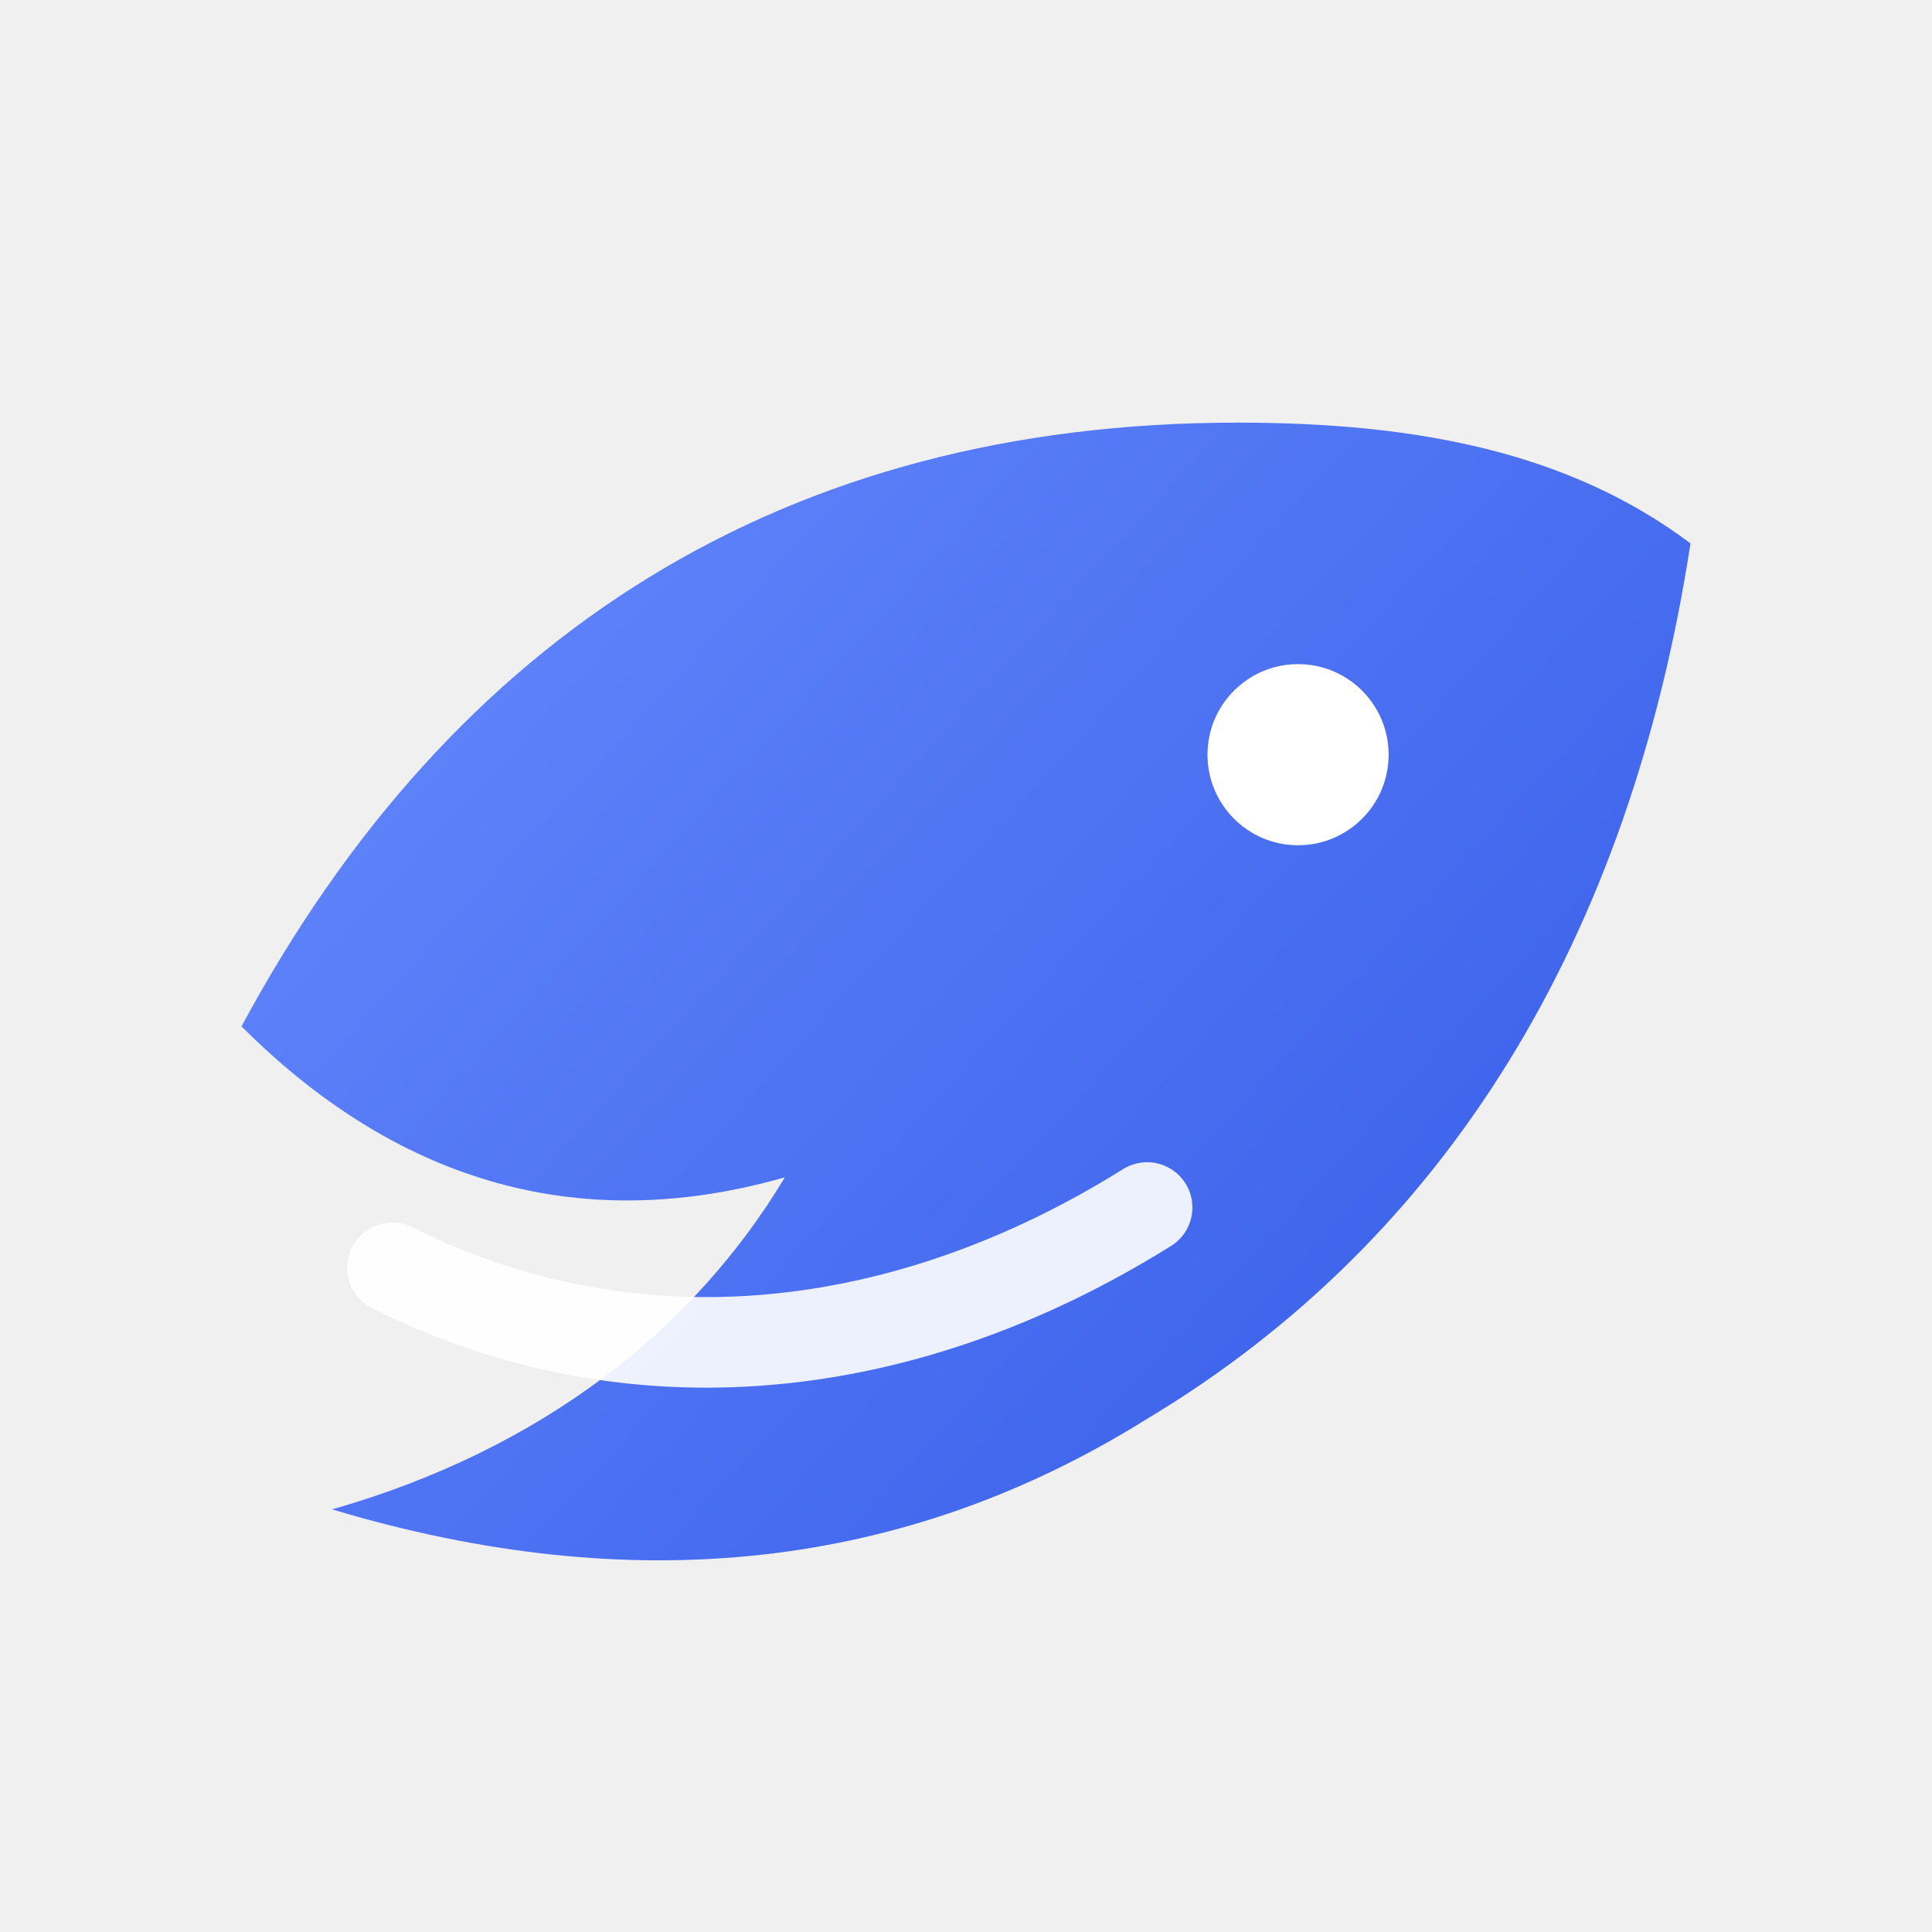
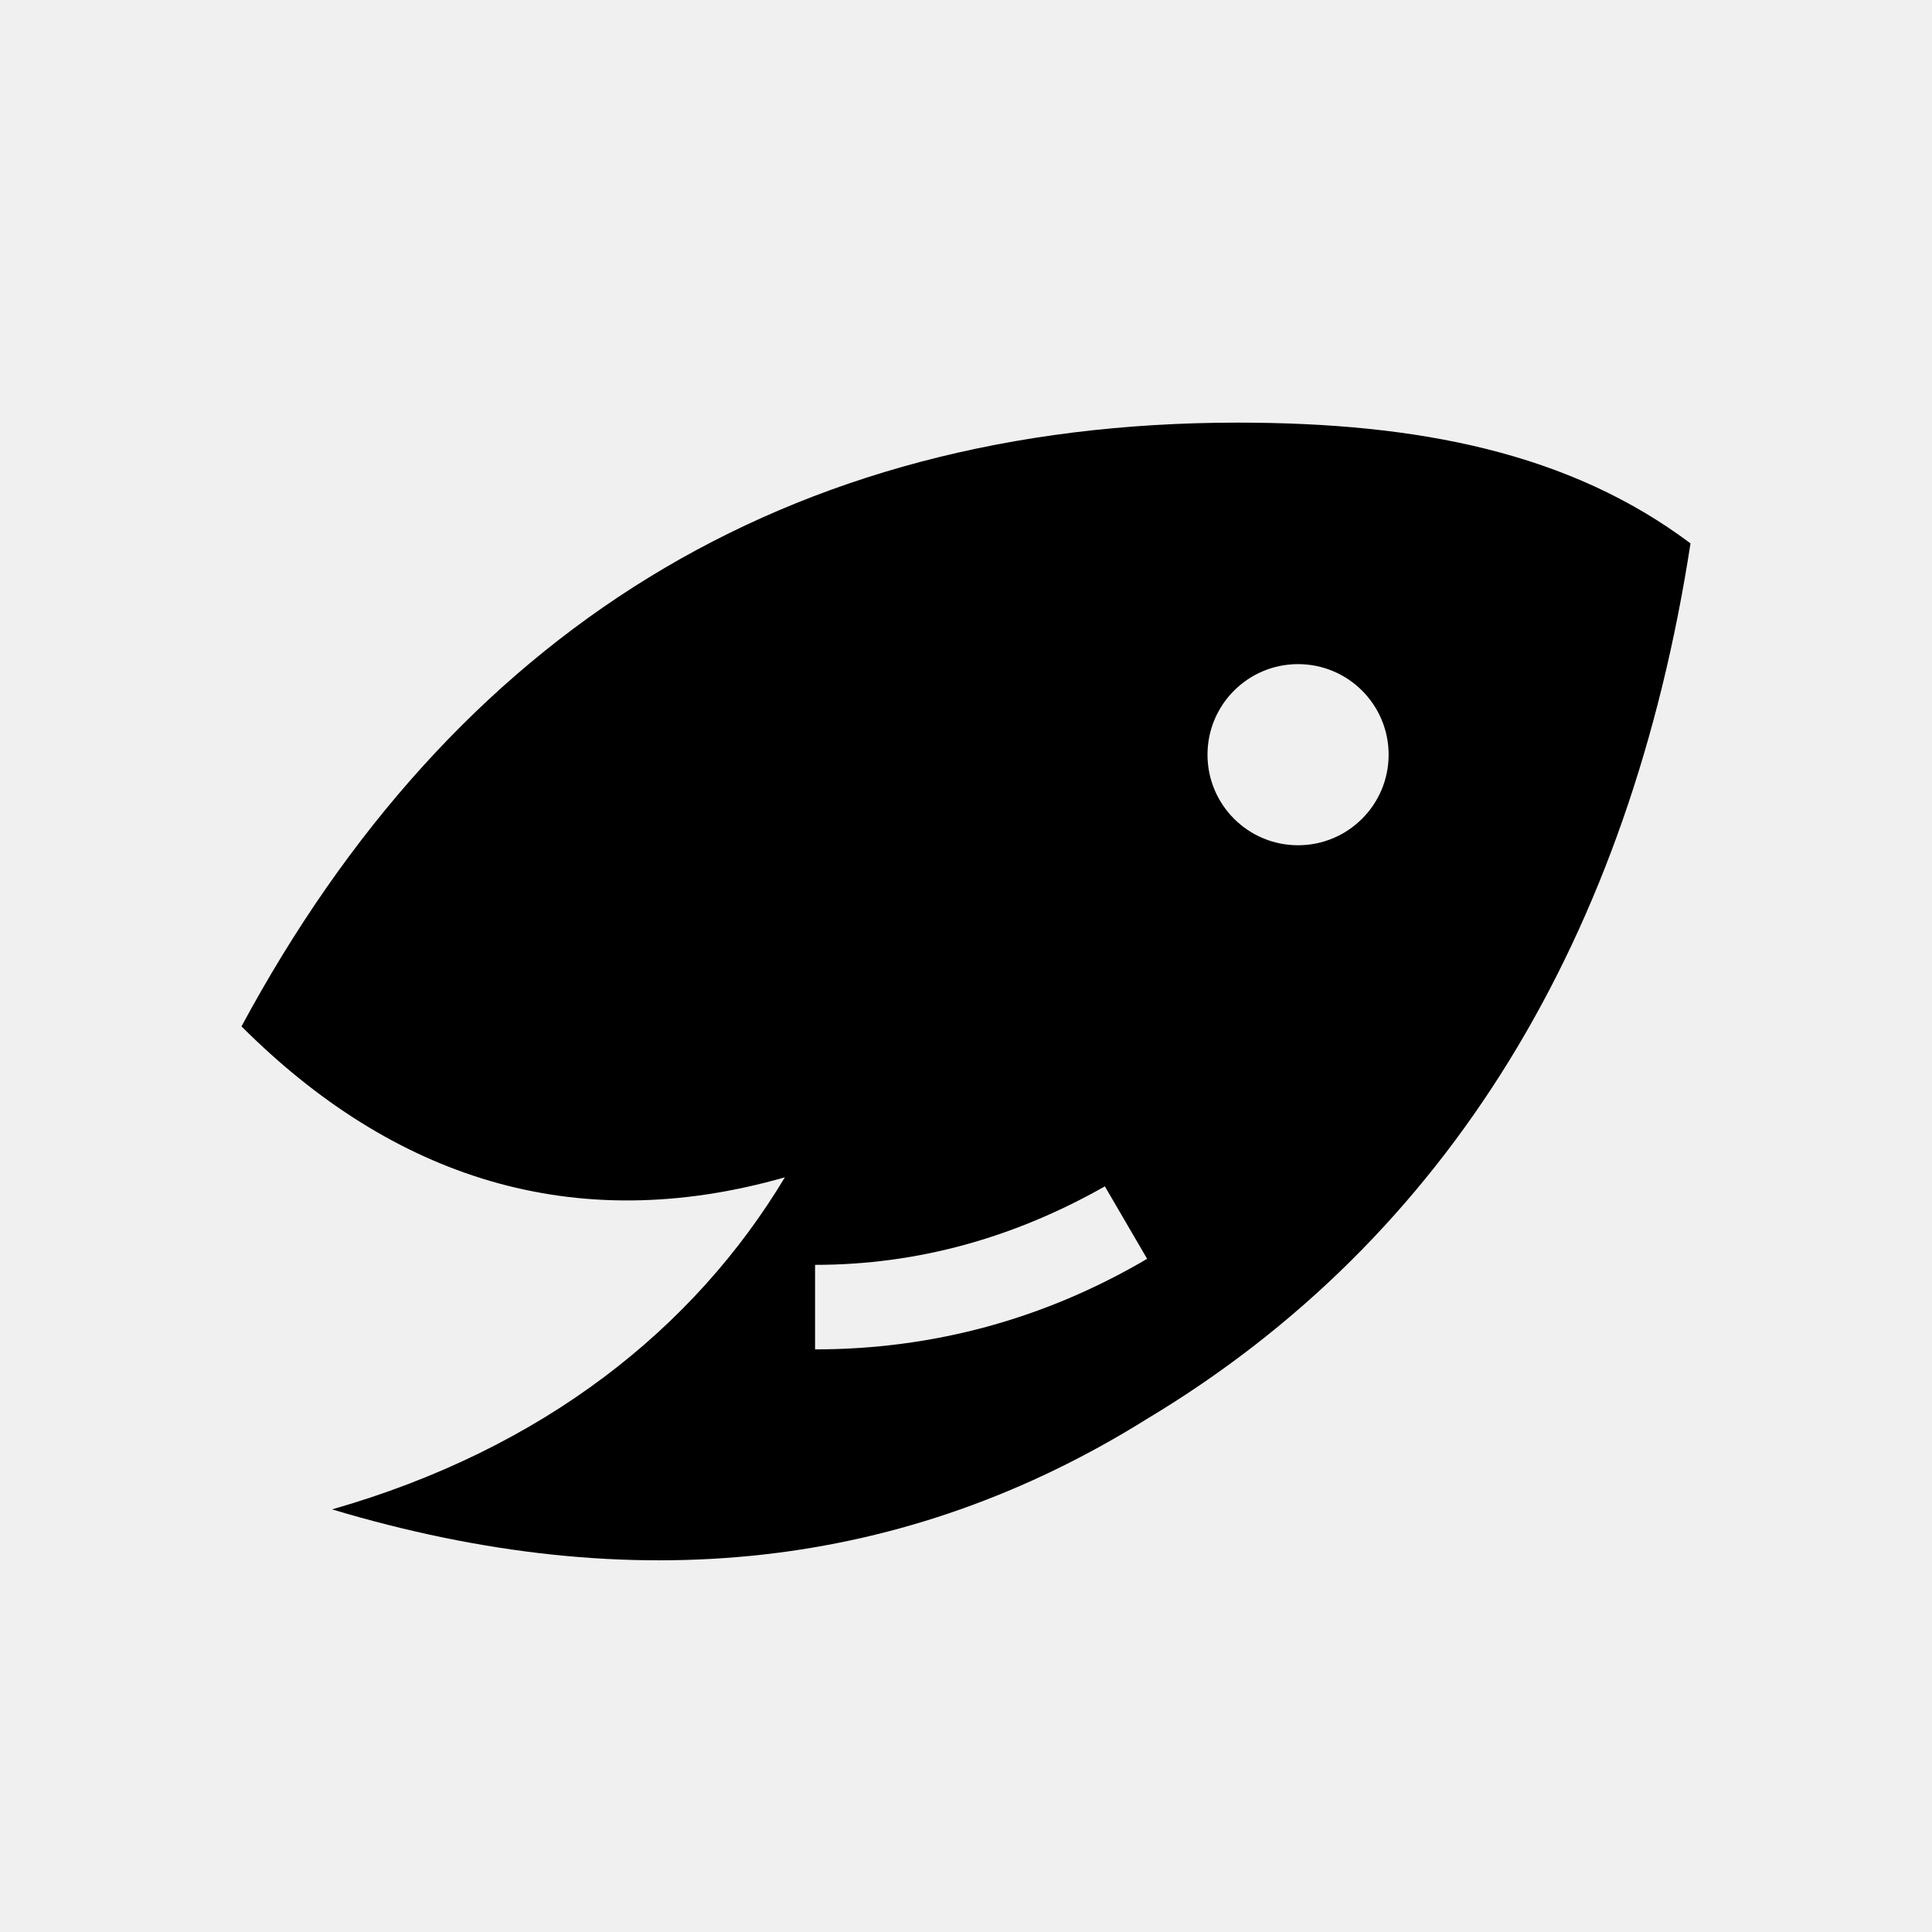
- <svg xmlns="http://www.w3.org/2000/svg" viewBox="0 0 64 64" role="img" aria-label="DeepSeek Harness">
-   <defs>
-     <linearGradient id="wave" x1="8" y1="10" x2="56" y2="54" gradientUnits="userSpaceOnUse">
-       <stop stop-color="#6A8DFF" />
-       <stop offset="1" stop-color="#3158E6" />
-     </linearGradient>
-   </defs>
-   <path fill="url(#wave)" d="M8 34c7-13 18-20 33-20 6 0 11 1 15 4-2 13-8 23-18 29-8 5-17 6-27 3 7-2 12-6 15-11-7 2-13 0-18-5Z" />
-   <circle cx="43" cy="25" r="3" fill="#fff" />
-   <path d="M13 42c8 4 17 3 25-2" fill="none" stroke="#fff" stroke-width="3" stroke-linecap="round" opacity=".9" />
+ <svg xmlns="http://www.w3.org/2000/svg" viewBox="0 0 64 64" fill="currentColor" role="img" aria-label="DeepSeek Harness">
+   <path fill-rule="evenodd" d="M8 34c7-13 18-20 33-20 6 0 11 1 15 4-2 13-8 23-18 29-8 5-17 6-27 3 7-2 12-6 15-11-7 2-13 0-18-5ZM40 25a3 3 0 1 0 6 0a3 3 0 1 0-6 0ZM27 41.9C30.4 41.9 33.6 41 36.6 39.3L38 41.7C34.6 43.7 30.9 44.7 27 44.7Z" />
</svg>
